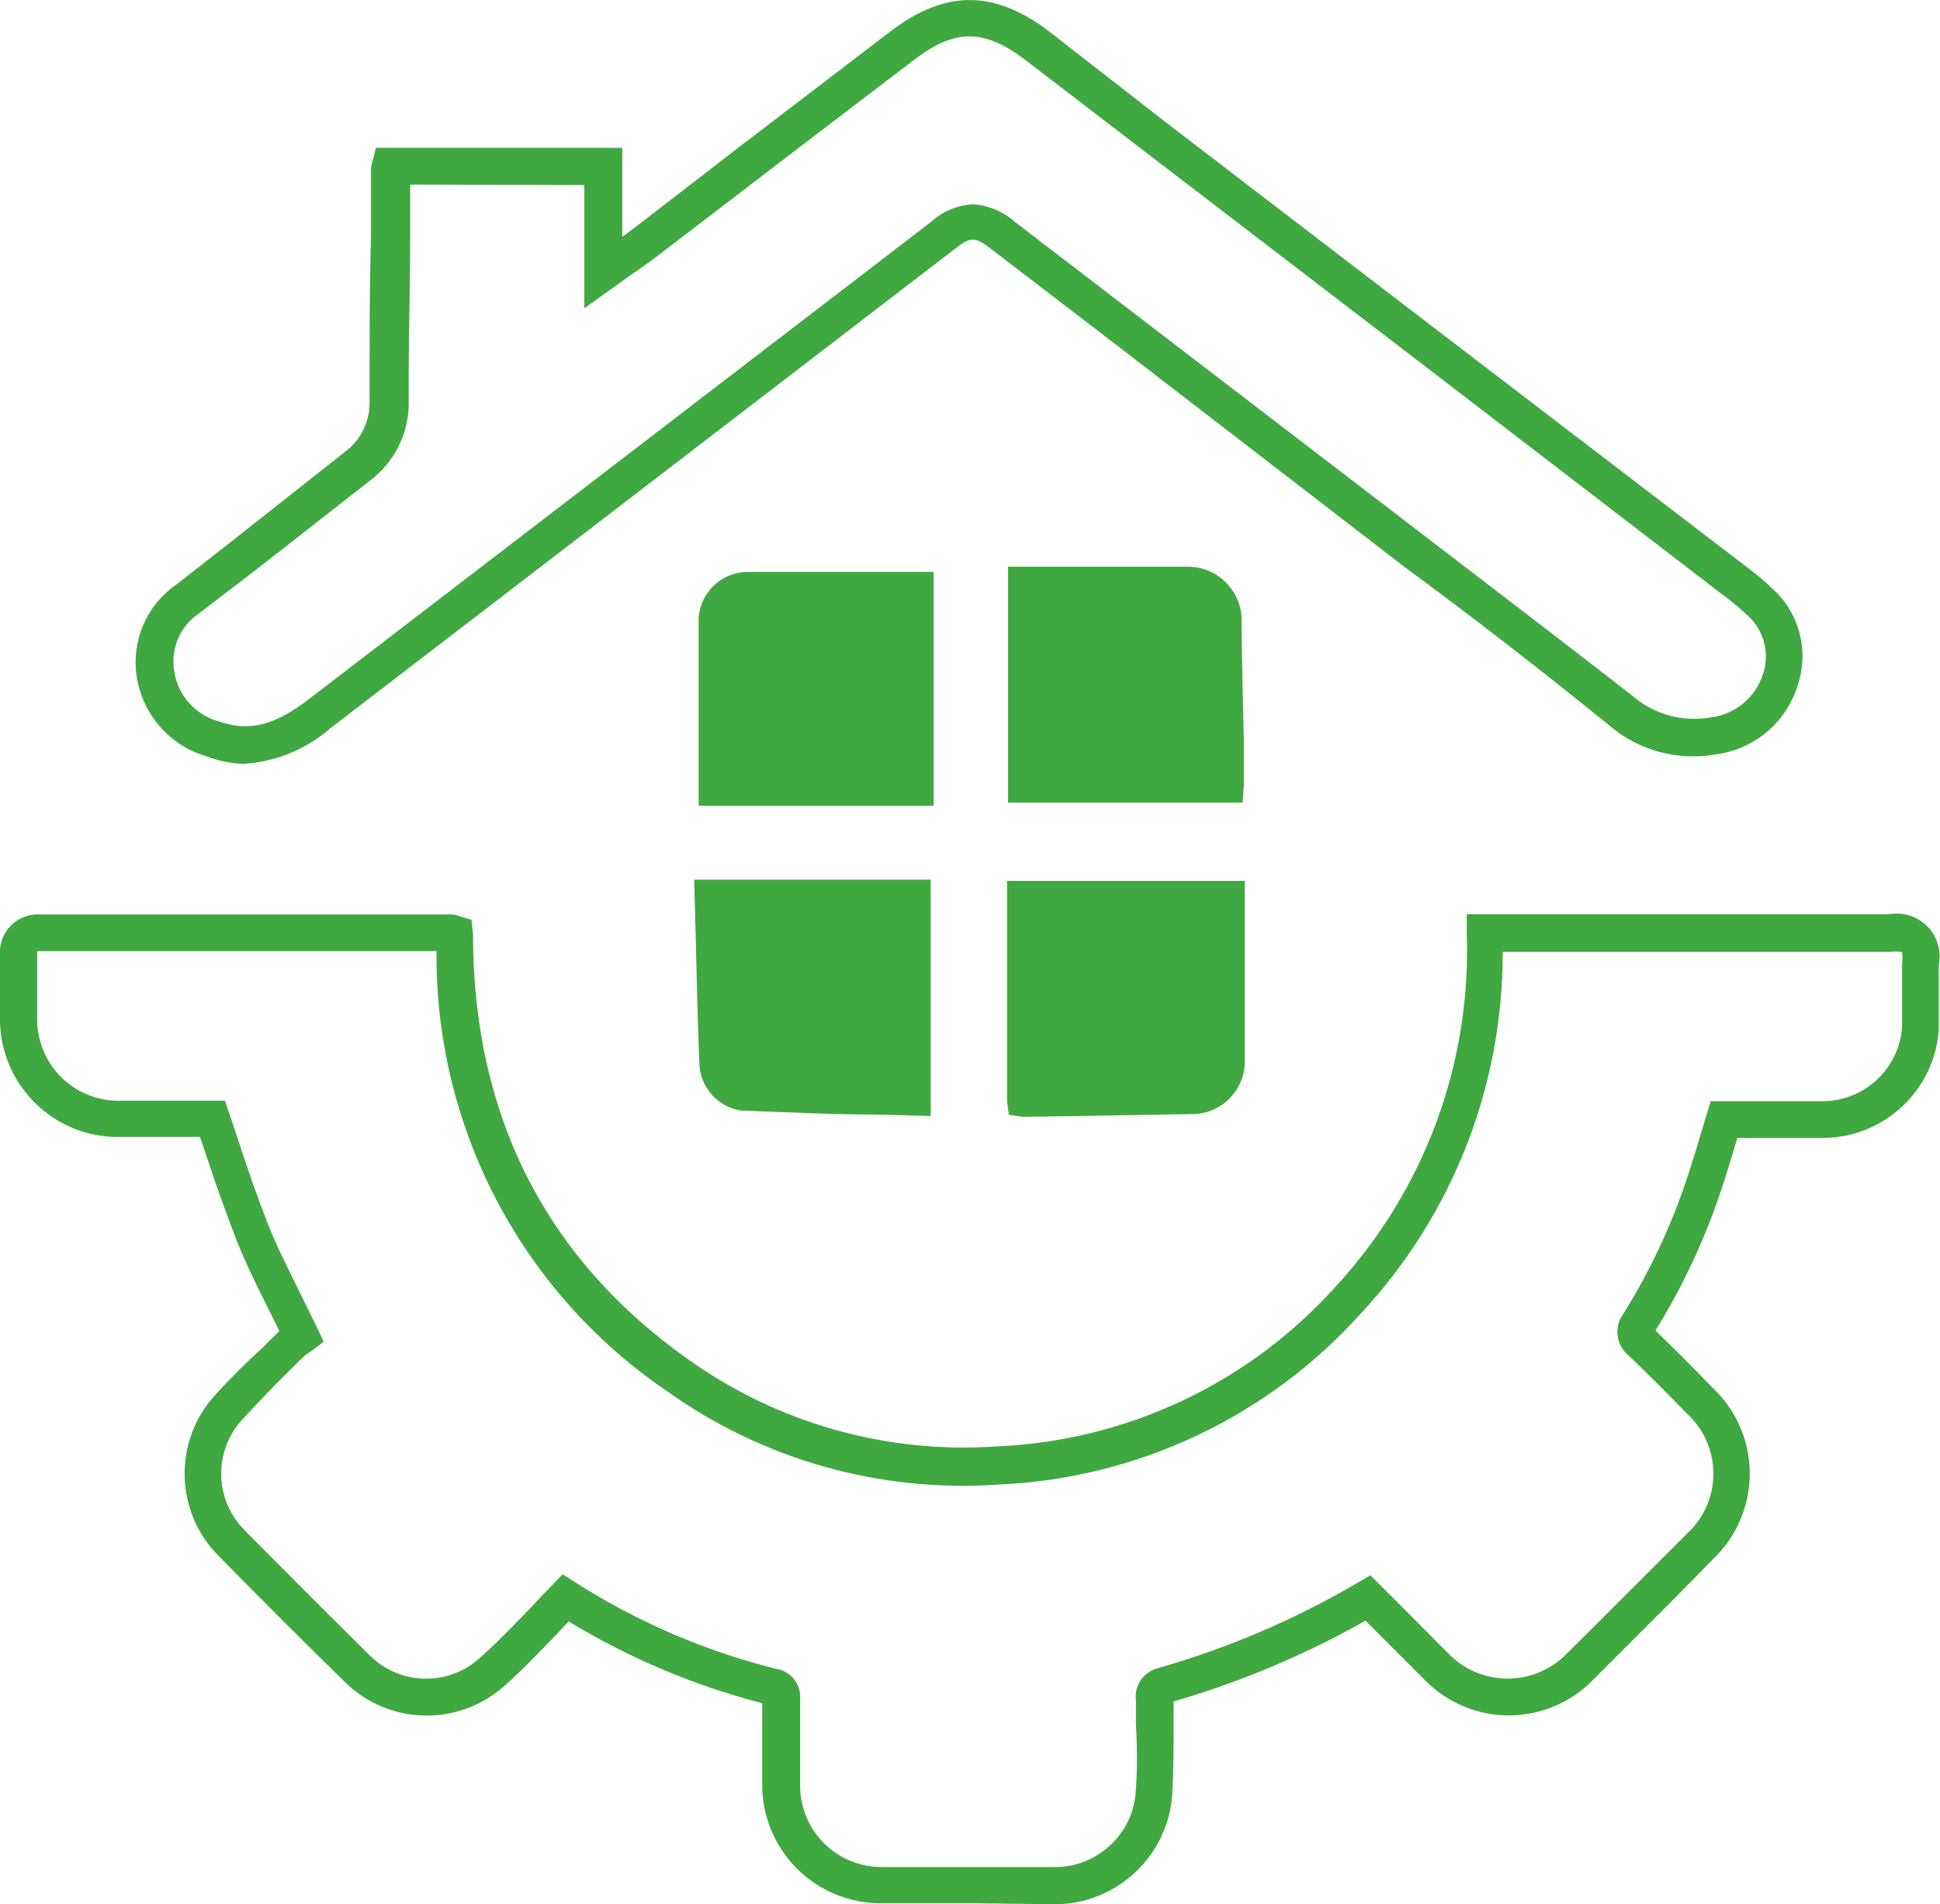
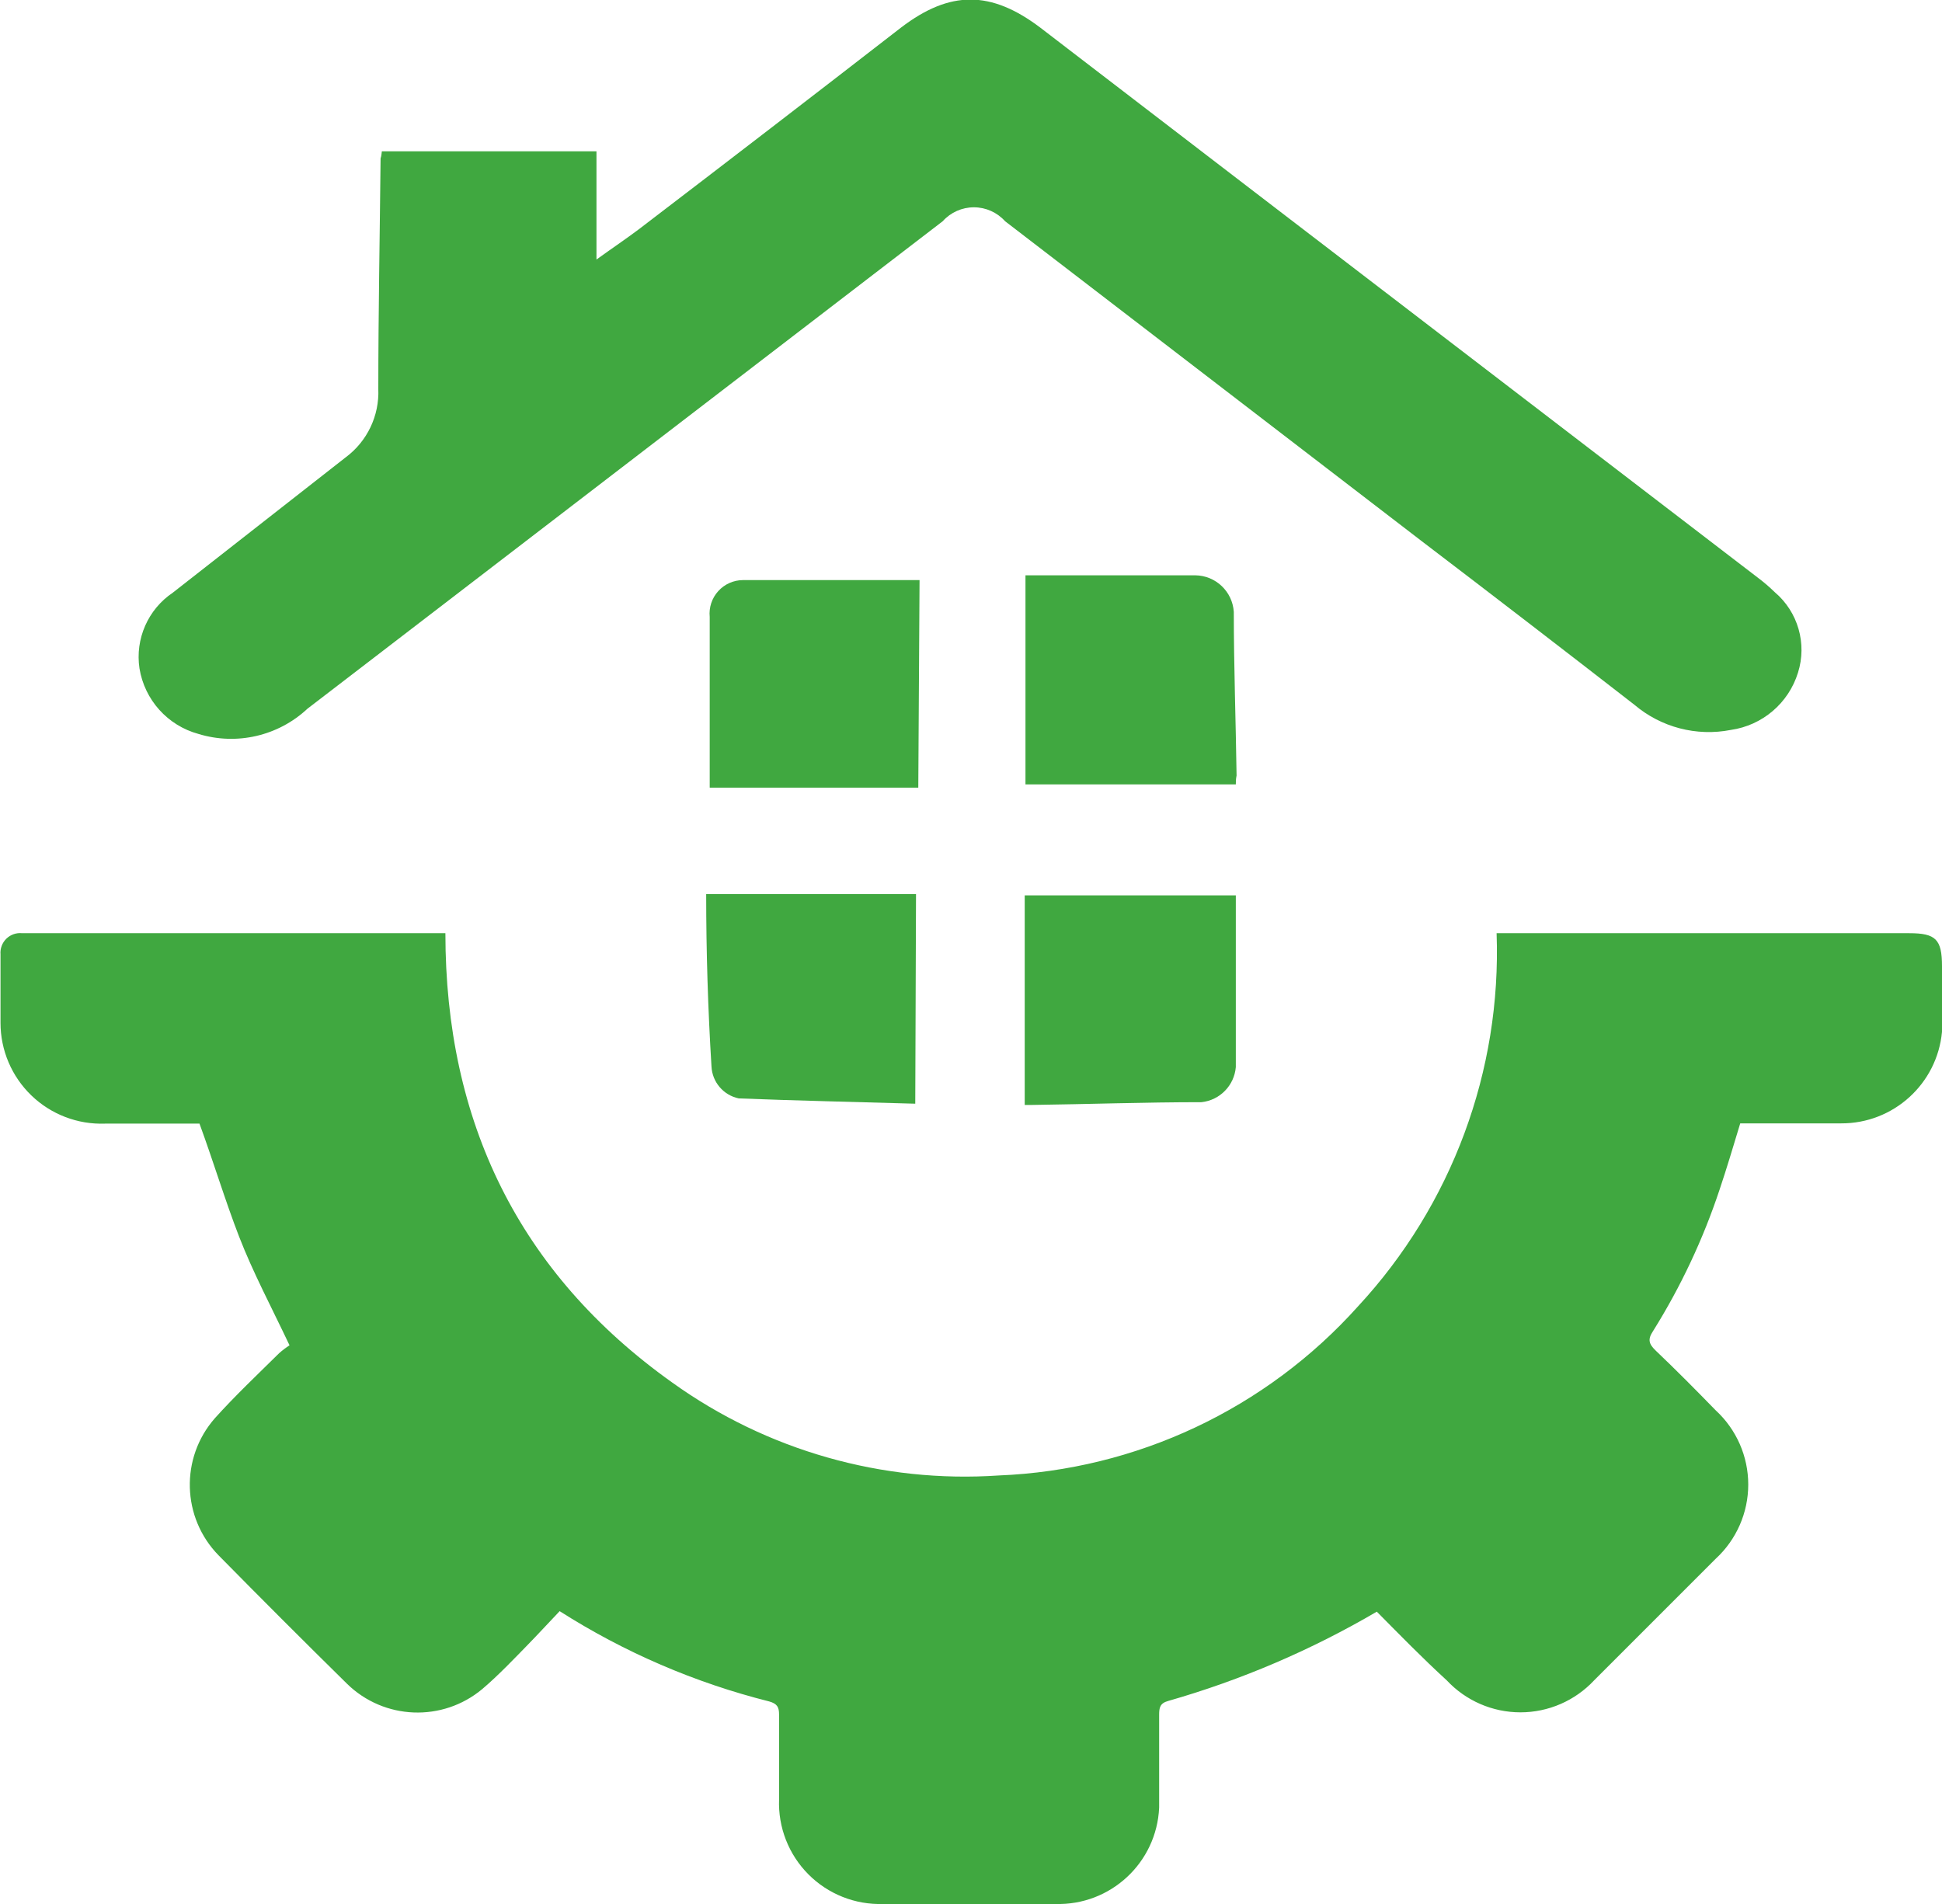
- <svg xmlns="http://www.w3.org/2000/svg" viewBox="0 0 78.75 77.24">
+ <svg xmlns="http://www.w3.org/2000/svg" viewBox="0 0 77 75.49">
  <defs>
    <style>.cls-1{fill:#40a840;}</style>
  </defs>
  <g id="Layer_2" data-name="Layer 2">
    <g id="Layer_1-2" data-name="Layer 1">
-       <path class="cls-1" d="M39.67,77.12H35.82a4.68,4.68,0,0,1-4.76-4.79v-1c0-.77,0-1.55,0-2.32a29.05,29.05,0,0,1-8-3.38L23,65.7c-.29.31-.59.63-.89.93l-.37.38c-.46.47-.94,1-1.46,1.4a4.61,4.61,0,0,1-6.22-.24Q11.5,65.63,9,63.05a4.6,4.6,0,0,1-.17-6.31c.62-.7,1.3-1.35,1.95-2l.64-.63.07-.06L11,53.13c-.5-1-1-2-1.38-3s-.75-2-1.11-3.1l-.34-1H4.92A4.67,4.67,0,0,1,.15,41.49c0-.8,0-1.6,0-2.37v-.38a1.4,1.4,0,0,1,1.49-1.5H18.3a.92.92,0,0,1,.29.05l.44.13.05.48a20.14,20.14,0,0,0,8.79,17.37,19.41,19.41,0,0,0,12.56,3.56A19.72,19.72,0,0,0,54.32,52.3a20.21,20.21,0,0,0,5.35-14.44v-.63h17a1.62,1.62,0,0,1,1.92,1.93v.66c0,.65,0,1.32,0,2A4.6,4.6,0,0,1,74,46.06H70.43l-.11.37c-.19.62-.38,1.24-.58,1.85A27,27,0,0,1,67,54h0c.77.74,1.52,1.49,2.4,2.39a4.66,4.66,0,0,1,0,6.78l-1.55,1.56L64.58,68a4.65,4.65,0,0,1-6.74,0L56,66.26l-.62-.62A36.39,36.39,0,0,1,47.47,69v.91c0,.92,0,1.86-.05,2.8a4.67,4.67,0,0,1-4.75,4.41ZM22.86,64l.43.27a27.7,27.7,0,0,0,8.16,3.51A1,1,0,0,1,32.31,69c0,.8,0,1.59,0,2.38v1a3.43,3.43,0,0,0,3.53,3.55q3.42,0,6.84,0a3.41,3.41,0,0,0,3.52-3.26c.06-.89.05-1.82,0-2.71V69A1.06,1.06,0,0,1,47,67.82a35.11,35.11,0,0,0,8.16-3.49l.41-.24,1.29,1.3,1.79,1.8a3.49,3.49,0,0,0,5,0L67,63.87l1.55-1.56a3.42,3.42,0,0,0,0-5c-.87-.89-1.61-1.64-2.37-2.36a1.12,1.12,0,0,1-.2-1.56,25.66,25.66,0,0,0,2.58-5.49c.2-.6.38-1.21.57-1.82l.38-1.25H74a3.37,3.37,0,0,0,3.34-3.1c.05-.62,0-1.23,0-1.88v-.67c0-.5-.07-.61-.07-.61a1.35,1.35,0,0,0-.61-.07H60.91a21.32,21.32,0,0,1-5.68,14.66,20.92,20.92,0,0,1-14.72,6.93,20.61,20.61,0,0,1-13.35-3.78,21.23,21.23,0,0,1-9.31-17.81H1.63c-.2,0-.24,0-.25.27v.38c0,.76,0,1.54,0,2.3a3.42,3.42,0,0,0,3.55,3.38H9l.14.42c.17.49.33,1,.48,1.44.35,1.05.68,2.05,1.08,3s.85,1.89,1.34,2.89c.23.46.46.93.69,1.41l.22.46-.4.3-.14.1a1.46,1.46,0,0,0-.21.16l-.64.63c-.64.62-1.29,1.27-1.89,1.93a3.37,3.37,0,0,0,.13,4.61q2.53,2.57,5.1,5.1a3.37,3.37,0,0,0,4.54.18c.48-.41.93-.87,1.38-1.32l.38-.38c.3-.3.58-.6.86-.9Z" />
-       <path class="cls-1" d="M39.67,77.24H35.82a4.81,4.81,0,0,1-4.88-4.91V71.19c0-.69,0-1.38,0-2.07a29.24,29.24,0,0,1-7.86-3.32l-.05.06c-.27.29-.54.58-.82.86l-.37.38c-.43.44-.93.95-1.46,1.4A4.73,4.73,0,0,1,14,68.26C12.37,66.67,10.7,65,8.87,63.14a4.73,4.73,0,0,1-.17-6.49c.64-.71,1.34-1.39,2-2l.64-.63h0l-.42-.85c-.5-1-1-2-1.38-3s-.78-2.09-1.11-3.11l-.07-.2-.24-.72H4.93A4.79,4.79,0,0,1,0,41.49c0-.79,0-1.58,0-2.35v-.41a1.53,1.53,0,0,1,1.61-1.62H18.3a1,1,0,0,1,.32.06l.52.16.06.56c0,7.35,2.92,13.16,8.74,17.28A19.24,19.24,0,0,0,40.43,58.7a19.59,19.59,0,0,0,13.79-6.49,20.09,20.09,0,0,0,5.32-14.35v-.76H76.7a1.74,1.74,0,0,1,2,2.06v.72c0,.63,0,1.29,0,1.94A4.73,4.73,0,0,1,74,46.18H70.52l-.08.28c-.17.58-.37,1.23-.58,1.86A27.12,27.12,0,0,1,67.2,54c.75.72,1.48,1.45,2.33,2.33a4.78,4.78,0,0,1,0,6.95L68,64.84l-3.29,3.29a4.77,4.77,0,0,1-6.92,0l-1.68-1.68-.68-.68a36.46,36.46,0,0,1-7.79,3.28V70c0,.9,0,1.83-.05,2.75a4.79,4.79,0,0,1-4.87,4.53ZM23,65.48l.09.05a29,29,0,0,0,8,3.36l.09,0V69c0,.72,0,1.44,0,2.17v1.13A4.56,4.56,0,0,0,35.83,77q3.42,0,6.85,0a4.55,4.55,0,0,0,4.63-4.3c.06-.91.06-1.83.05-2.73V68.9l.09,0a36.24,36.24,0,0,0,7.91-3.33l.08,0,.81.82L57.92,68a4.52,4.52,0,0,0,6.56,0l3.29-3.28,1.55-1.56a4.54,4.54,0,0,0,0-6.6c-.88-.9-1.62-1.65-2.39-2.39l-.07-.07,0-.09a26.83,26.83,0,0,0,2.69-5.72c.21-.62.4-1.28.58-1.85l.14-.45H74a4.48,4.48,0,0,0,4.43-4.12c.05-.64.05-1.29,0-1.92v-.72a1.5,1.5,0,0,0-1.8-1.81H59.78v.5a20.34,20.34,0,0,1-5.38,14.52,19.84,19.84,0,0,1-14,6.57A19.56,19.56,0,0,1,27.8,55.37,20.25,20.25,0,0,1,19,37.9l0-.38-.36-.11a.8.8,0,0,0-.25,0H1.63A1.27,1.27,0,0,0,.27,38.74v.41c0,.76,0,1.55,0,2.33a4.54,4.54,0,0,0,4.65,4.45H8.25l0,.08.27.81.07.2c.33,1,.68,2.06,1.1,3.09s.88,1.95,1.37,3l.46.94,0,.08-.07.06-.06.06-.64.63c-.61.6-1.31,1.28-1.94,2A4.48,4.48,0,0,0,9,63c1.83,1.85,3.5,3.52,5.11,5.11a4.48,4.48,0,0,0,6,.23c.53-.45,1-.95,1.45-1.39l.37-.38c.28-.28.55-.57.82-.86ZM39.77,76H35.83a3.55,3.55,0,0,1-3.65-3.67v-1c0-.79,0-1.58,0-2.38a.91.91,0,0,0-.77-1,27.8,27.8,0,0,1-8.19-3.53l-.34-.22-.72.76c-.27.29-.55.59-.83.88l-.38.38c-.45.46-.91.92-1.38,1.33a3.49,3.49,0,0,1-4.71-.18c-1.61-1.58-3.28-3.25-5.1-5.1a3.49,3.49,0,0,1-.13-4.78c.6-.67,1.25-1.31,1.88-1.92l.65-.64a1.27,1.27,0,0,1,.2-.15l0,0,.14-.09.32-.24L12.67,54c-.23-.48-.46-1-.69-1.41-.46-.94-.95-1.92-1.35-2.89s-.73-2-1.08-3l-.08-.25-.4-1.18L9,44.94h-4a3.54,3.54,0,0,1-3.67-3.5c0-.79,0-1.6,0-2.31v-.38c0-.34.1-.4.37-.4H18v.12a21.12,21.12,0,0,0,9.26,17.71A20.41,20.41,0,0,0,40.5,59.94a20.8,20.8,0,0,0,14.64-6.89,21.21,21.21,0,0,0,5.65-14.58v-.12H76.7a1.38,1.38,0,0,1,.68.09l0,0a1.4,1.4,0,0,1,.1.69v.71c0,.64,0,1.25,0,1.86A3.49,3.49,0,0,1,74,44.94H69.61l-.37,1.21c-.18.58-.36,1.19-.55,1.77a25.79,25.79,0,0,1-2.59,5.51,1,1,0,0,0,.18,1.4c.77.73,1.51,1.48,2.38,2.37a3.54,3.54,0,0,1,0,5.2l-2,2-2.87,2.87a3.6,3.6,0,0,1-5.17,0l-1.79-1.8L55.6,64.25l-.33.19a35.24,35.24,0,0,1-8.19,3.5.94.94,0,0,0-.72,1v.94c0,.89,0,1.82,0,2.72A3.54,3.54,0,0,1,42.67,76ZM22.84,63.89l.52.33a27.55,27.55,0,0,0,8.12,3.5,1.16,1.16,0,0,1,1,1.25c0,.8,0,1.59,0,2.38v1a3.31,3.31,0,0,0,3.4,3.42c2.2,0,4.44,0,6.84,0a3.29,3.29,0,0,0,3.39-3.14c.06-.89.05-1.81,0-2.7V69A1.19,1.19,0,0,1,47,67.7a35,35,0,0,0,8.13-3.48l.5-.29L57,65.3l1.79,1.8a3.35,3.35,0,0,0,4.82,0l2.88-2.87,2-2a3.3,3.3,0,0,0,0-4.85c-.87-.89-1.6-1.63-2.37-2.36a1.24,1.24,0,0,1-.22-1.71,25.52,25.52,0,0,0,2.57-5.46c.19-.58.38-1.18.55-1.77l.42-1.39H74a3.24,3.24,0,0,0,3.21-3c0-.6,0-1.2,0-1.83v-.71a2,2,0,0,0,0-.52,2.12,2.12,0,0,0-.51,0H61a21.43,21.43,0,0,1-5.71,14.62,21,21,0,0,1-14.81,7,20.67,20.67,0,0,1-13.43-3.81A21.34,21.34,0,0,1,17.72,38.6H1.51a1.21,1.21,0,0,1,0,.14v.38c0,.71,0,1.51,0,2.29a3.3,3.3,0,0,0,3.42,3.26h4.2l.17.5c.14.4.27.8.4,1.19l.08.25c.35,1.05.68,2,1.07,3s.88,1.94,1.34,2.88l.69,1.41.26.55-.49.37-.15.1,0,0a1.13,1.13,0,0,0-.16.12l-.64.63C11,56.36,10.4,57,9.8,57.65a3.24,3.24,0,0,0,.12,4.44c1.83,1.85,3.5,3.52,5.1,5.1a3.24,3.24,0,0,0,4.37.17c.47-.4.92-.86,1.36-1.3l.39-.4c.28-.28.56-.58.83-.87Z" />
-       <path class="cls-1" d="M9.89,30.83a4.47,4.47,0,0,1-1.45-.25,3.85,3.85,0,0,1-2.77-3.15,3.7,3.7,0,0,1,1.55-3.61L9.53,22l4.58-3.59a2.59,2.59,0,0,0,1.09-2.22c0-2.24,0-4.5.06-6.7l0-2.49c0-.09,0-.16,0-.26l.06-.66H25.1V9.85l.69-.5,4.73-3.62,5.7-4.37C38.4-.3,40.3-.3,42.49,1.38l4.8,3.69,11.06,8.47L71,23.22a7.59,7.59,0,0,1,.76.65,3.57,3.57,0,0,1,1.07,3.83,3.9,3.9,0,0,1-3.13,2.69,5.16,5.16,0,0,1-4.35-1.16Q61.15,26,56.91,22.72L45.75,14.17,40.36,10c-.76-.59-1-.59-1.72,0L13.35,29.44A5.82,5.82,0,0,1,9.89,30.83ZM16.53,7.37l0,2.18c0,2.19-.07,4.45-.06,6.67a3.82,3.82,0,0,1-1.56,3.2L10.29,23,8,24.8A2.46,2.46,0,0,0,6.9,27.24a2.61,2.61,0,0,0,1.94,2.16c1.24.42,2.31.15,3.76-1L37.88,9.06a2.63,2.63,0,0,1,1.62-.68,2.74,2.74,0,0,1,1.62.68l5.39,4.13,11.16,8.55Q61.9,25,66.14,28.25a4,4,0,0,0,3.34.93,2.66,2.66,0,0,0,2.2-1.86,2.36,2.36,0,0,0-.77-2.57,6.35,6.35,0,0,0-.64-.54L57.61,14.52,46.54,6l-4.8-3.68C40,1,38.73,1,37,2.35l-5.7,4.36-4.73,3.62c-.34.26-.69.51-1.06.77l-1.62,1.16V7.37Z" />
-       <path class="cls-1" d="M9.89,31A4.58,4.58,0,0,1,8.4,30.7a4,4,0,0,1-2.85-3.24,3.82,3.82,0,0,1,1.6-3.73l2.3-1.8L14,18.34a2.47,2.47,0,0,0,1-2.12c0-2.25,0-4.51.06-6.7l0-2.49c0-.08,0-.16,0-.25L15.26,6h10V9.61l.49-.36L30.22,5.8l.54-.41,5.39-4.12c2.22-1.69,4.2-1.69,6.43,0L47.37,5l11.06,8.47,12.67,9.69a7.69,7.69,0,0,1,.77.66,3.69,3.69,0,0,1,1.1,4,4,4,0,0,1-3.23,2.78,5.24,5.24,0,0,1-4.45-1.19C62.55,27.19,59.73,25,57,23l-.18-.14L45.67,14.27l-5.39-4.13c-.72-.55-.85-.56-1.57,0L13.43,29.54A5.94,5.94,0,0,1,9.89,31Zm5.6-24.7-.05.54c0,.1,0,.17,0,.25l0,2.49c0,2.19-.07,4.45-.06,6.7a2.71,2.71,0,0,1-1.14,2.32L9.6,22.13l-2.3,1.8a3.58,3.58,0,0,0-1.5,3.49,3.73,3.73,0,0,0,2.68,3,4.36,4.36,0,0,0,1.41.24,5.7,5.7,0,0,0,3.39-1.37L38.56,9.94c.82-.63,1.07-.63,1.88,0l5.39,4.13L57,22.62l.18.14c2.72,2.08,5.54,4.24,8.29,6.38a5,5,0,0,0,4.25,1.14,3.78,3.78,0,0,0,3-2.61,3.45,3.45,0,0,0-1-3.71,7.38,7.38,0,0,0-.75-.64L58.29,13.63,47.22,5.16l-4.8-3.69c-2.15-1.64-4-1.64-6.13,0L30.9,5.59,30.37,6l-4.5,3.45-.69.5-.2.14V6.25ZM9.91,29.72a3.41,3.41,0,0,1-1.11-.2,2.72,2.72,0,0,1-2-2.26,2.58,2.58,0,0,1,1.13-2.56l2.3-1.79,4.59-3.59a3.7,3.7,0,0,0,1.52-3.1c0-2.23,0-4.49.06-6.68l0-2.3H24V12l1.51-1.08c.34-.24.66-.47,1-.71l4.73-3.62.14-.11,5.56-4.25c1.81-1.38,3.1-1.38,4.92,0l4.8,3.68,11.07,8.47,12.67,9.69a6.46,6.46,0,0,1,.65.56,2.48,2.48,0,0,1,.8,2.7,2.77,2.77,0,0,1-2.29,1.94,4,4,0,0,1-3.44-1c-2.77-2.15-5.48-4.22-8.48-6.52L46.43,13.28,41,9.15A2.61,2.61,0,0,0,39.5,8.5,2.52,2.52,0,0,0,38,9.16L12.67,28.55A4.58,4.58,0,0,1,9.91,29.72ZM16.65,7.49l0,2.05c0,2.18-.07,4.44-.06,6.67A3.94,3.94,0,0,1,15,19.52l-4.59,3.59L8.07,24.9a2.34,2.34,0,0,0-1,2.32,2.49,2.49,0,0,0,1.86,2.07c1.2.41,2.23.15,3.64-.94L37.8,9a2.74,2.74,0,0,1,1.7-.71A2.84,2.84,0,0,1,41.19,9l5.39,4.13,11.16,8.55c3,2.3,5.71,4.37,8.48,6.52a3.83,3.83,0,0,0,3.24.91,2.54,2.54,0,0,0,2.11-1.77,2.25,2.25,0,0,0-.73-2.45,6.24,6.24,0,0,0-.62-.53L57.53,14.62,46.47,6.15l-4.8-3.68c-1.73-1.32-2.9-1.33-4.62,0L31.49,6.71l-.14.11-4.73,3.62c-.32.24-.64.47-1,.71l-1.9,1.36v-5Z" />
-       <path class="cls-1" d="M41.75,45.32h0l-.27,0-.53-.08-.07-.54V35.75h9.65v2.53c0,1.64,0,3.29,0,4.93a2.15,2.15,0,0,1-2,2l-5.3.09Z" />
-       <path class="cls-1" d="M50.44,32.57H40.92V23h3.59c1.25,0,2.5,0,3.75,0a2.18,2.18,0,0,1,2.14,2.07c0,1.66.06,3.32.09,5l0,1.53a2.53,2.53,0,0,1,0,.28Z" />
-       <path class="cls-1" d="M37.9,32.7H28.36V25.3a2,2,0,0,1,1.93-2.09c1,0,2.08,0,3.13,0H37.9Z" />
-       <path class="cls-1" d="M37.78,45.29l-2.33-.06c-1.8,0-3.59-.1-5.38-.16a2,2,0,0,1-1.68-1.87c-.07-1.74-.11-3.47-.15-5.23l-.06-2.27h9.6Z" />
+       <path class="cls-1" d="M54.59,63.9a35.87,35.87,0,0,1-8.27,3.54c-.33.09-.36.27-.36.55,0,1.23,0,2.46,0,3.68a4,4,0,0,1-4.12,3.82q-3.41,0-6.82,0a4,4,0,0,1-4.13-4.15c0-1.12,0-2.24,0-3.36,0-.29-.07-.43-.39-.52a28.31,28.31,0,0,1-8.31-3.58c-.42.44-.84.9-1.28,1.35s-1.15,1.2-1.79,1.74a4,4,0,0,1-5.36-.21q-2.57-2.53-5.09-5.09a4,4,0,0,1-.15-5.44c.81-.9,1.69-1.73,2.55-2.58a3.43,3.43,0,0,1,.41-.31c-.72-1.52-1.45-2.89-2-4.31s-1-2.92-1.57-4.48H4.17a4,4,0,0,1-4.15-4c0-.9,0-1.81,0-2.71A.78.78,0,0,1,.88,37H17.5l.16,0c0,7.45,2.9,13.48,9,17.82A19.89,19.89,0,0,0,39.6,58.5a20.22,20.22,0,0,0,14.25-6.71A20.67,20.67,0,0,0,59.34,37H75.7c1.05,0,1.3.24,1.3,1.31,0,.87,0,1.74,0,2.6A4,4,0,0,1,73,44.54c-1.33,0-2.67,0-4,0-.27.89-.53,1.77-.82,2.63a26.11,26.11,0,0,1-2.64,5.61c-.22.33-.16.51.11.77.81.77,1.6,1.57,2.38,2.37a4,4,0,0,1,0,5.88l-4.82,4.82a4,4,0,0,1-5.85,0C56.42,65.76,55.52,64.84,54.59,63.9Z" />
+       <path class="cls-1" d="M15.14,6h8.51v4.29c.61-.44,1.16-.81,1.68-1.2,3.47-2.65,6.93-5.31,10.4-8,1.94-1.48,3.56-1.47,5.51,0l8.5,6.52L69.68,22.89a6.83,6.83,0,0,1,.69.59,3,3,0,0,1,.92,3.19,3.27,3.27,0,0,1-2.66,2.27,4.56,4.56,0,0,1-3.83-1q-4.21-3.27-8.45-6.5L39.85,8.77a1.66,1.66,0,0,0-2.47,0L12.19,28.1a4.43,4.43,0,0,1-4.32,1A3.23,3.23,0,0,1,5.53,26.5a3.07,3.07,0,0,1,1.32-3l6.86-5.37A3.21,3.21,0,0,0,15,15.42c0-3,.06-6.1.09-9.14C15.12,6.19,15.13,6.1,15.14,6Z" />
+       <path class="cls-1" d="M49,35.5c0,2.27,0,4.54,0,6.81a1.53,1.53,0,0,1-1.36,1.39c-2.25,0-4.5.08-6.76.11l-.25,0V35.5Z" />
+       <path class="cls-1" d="M49,31.1H40.66V22.81h3c1.24,0,2.49,0,3.73,0a1.55,1.55,0,0,1,1.53,1.45c0,2.16.08,4.33.11,6.49C49,30.89,49,31,49,31.1Z" />
+       <path class="cls-1" d="M36.41,31.23H28.14v-.6c0-2.05,0-4.11,0-6.17A1.33,1.33,0,0,1,29.46,23c2.3,0,4.61,0,7,0Z" />
+       <path class="cls-1" d="M36.29,43.76c-2.37-.07-4.71-.12-7-.21a1.36,1.36,0,0,1-1.08-1.27C28.07,40,28,37.75,28,35.45h8.32Z" />
    </g>
  </g>
</svg>
